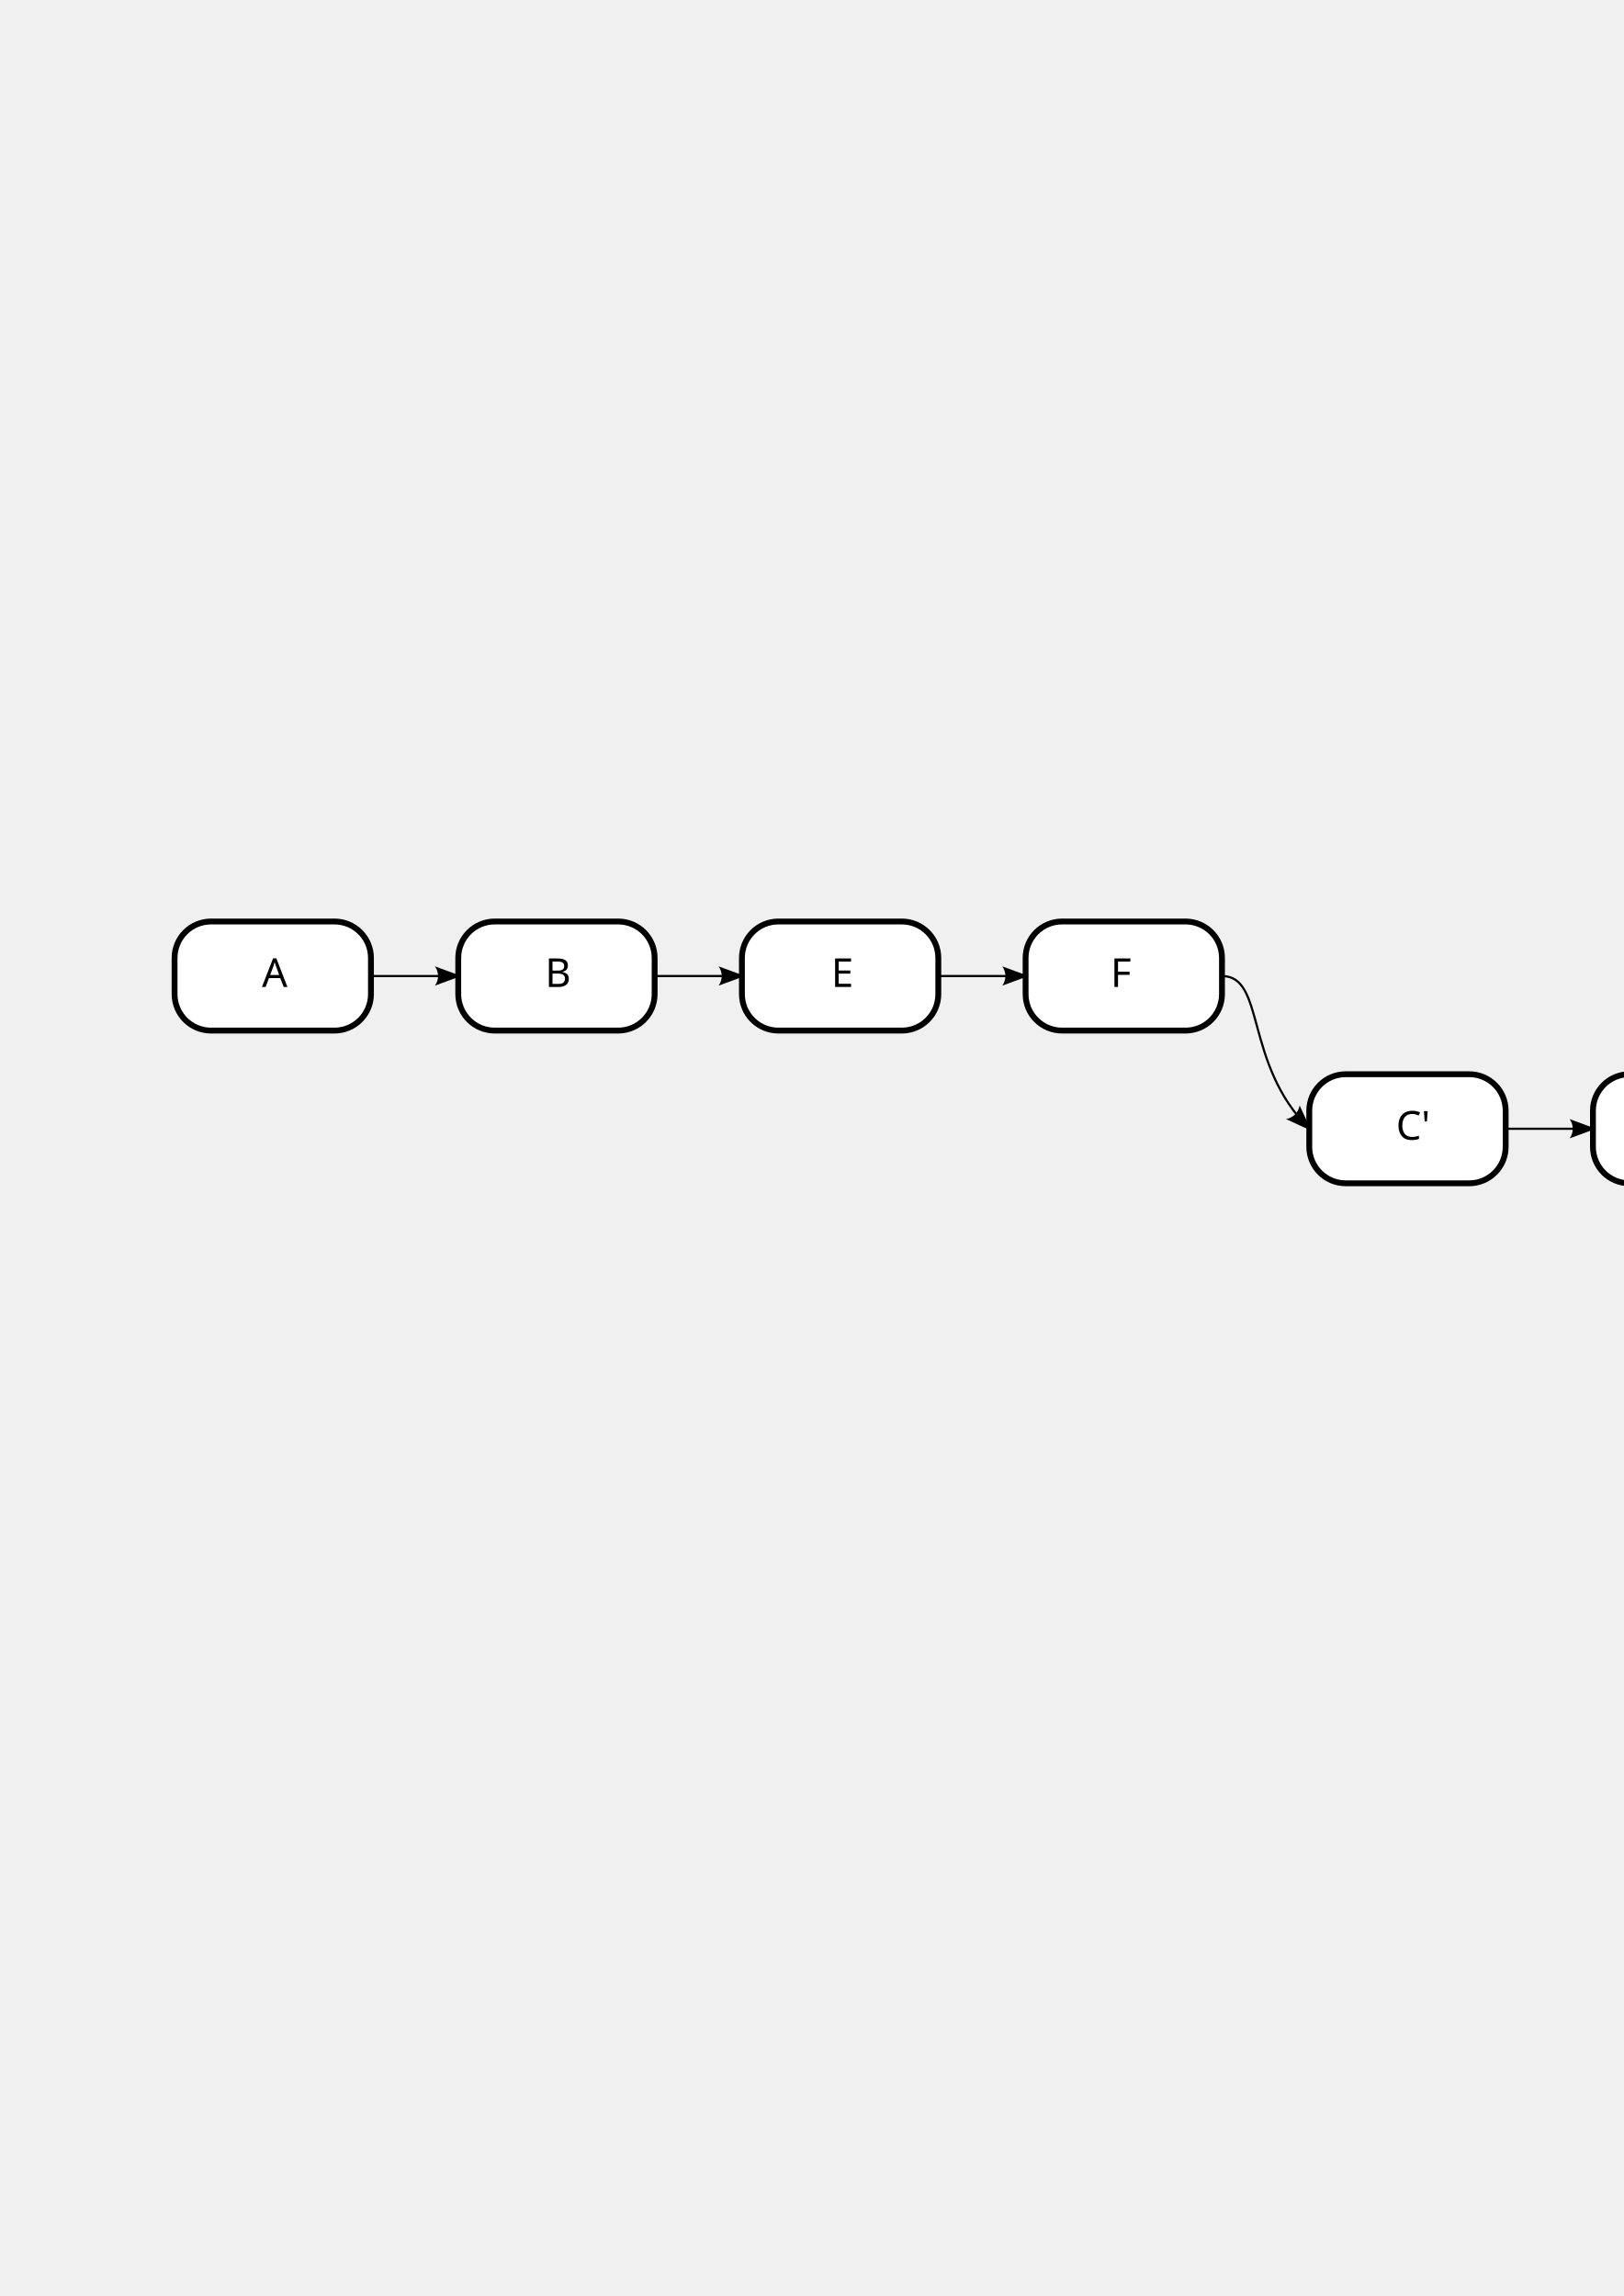
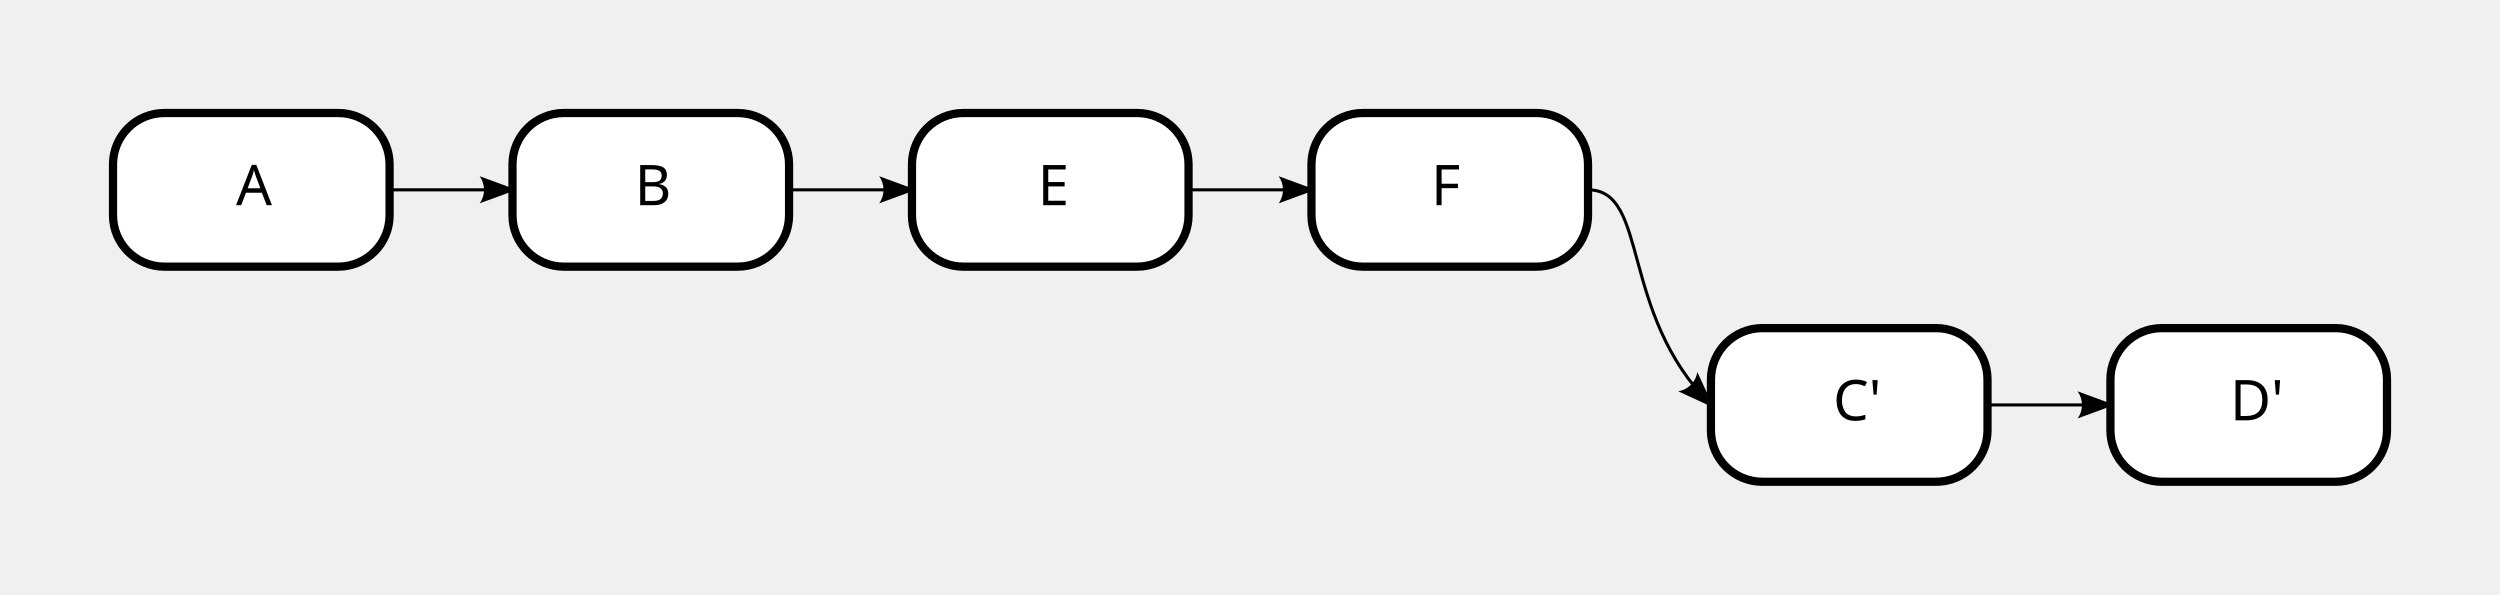
- <svg xmlns="http://www.w3.org/2000/svg" width="744.094" height="1052.362" id="svg3463" version="1.1">
+ <svg xmlns="http://www.w3.org/2000/svg" width="813.549" height="193.549" id="svg3463" version="1.1">
  <defs id="defs3465">
-     <marker orient="auto" refY="0.0" refX="0.0" id="Arrow1Lstart" style="overflow:visible">
-       <path id="path5112" d="M 0.0,0.0 L 5.0,-5.0 L -12.5,0.0 L 5.0,5.0 L 0.0,0.0 z " style="fill-rule:evenodd;stroke:#000000;stroke-width:1.0pt;marker-start:none" transform="scale(0.8) translate(12.5,0)" />
+     <marker orient="auto" refY="0" refX="0" id="Arrow1Lstart" style="overflow:visible">
+       <path id="path5112" d="M 0,0 5,-5 -12.5,0 5,5 0,0 z" style="fill-rule:evenodd;stroke:#000000;stroke-width:1pt;marker-start:none" transform="matrix(0.8,0,0,0.8,10,0)" />
    </marker>
-     <marker orient="auto" refY="0.0" refX="0.0" id="Arrow2Lend" style="overflow:visible;">
-       <path id="path5133" style="font-size:12.0;fill-rule:evenodd;stroke-width:0.625;stroke-linejoin:round;" d="M 8.719,4.034 L -2.207,0.016 L 8.719,-4.002 C 6.973,-1.63 6.983,1.616 8.719,4.034 z " transform="scale(1.1) rotate(180) translate(1,0)" />
+     <marker orient="auto" refY="0" refX="0" id="Arrow2Lend" style="overflow:visible">
+       <path id="path5133" style="font-size:12px;fill-rule:evenodd;stroke-width:0.625;stroke-linejoin:round" d="M 8.719,4.034 -2.207,0.016 8.719,-4.002 c -1.745,2.372 -1.735,5.617 -6e-7,8.035 z" transform="matrix(-1.1,0,0,-1.1,-1.1,0)" />
    </marker>
-     <marker orient="auto" refY="0.0" refX="0.0" id="Arrow1Lend" style="overflow:visible;">
-       <path id="path5115" d="M 0.0,0.0 L 5.0,-5.0 L -12.5,0.0 L 5.0,5.0 L 0.0,0.0 z " style="fill-rule:evenodd;stroke:#000000;stroke-width:1.0pt;marker-start:none;" transform="scale(0.8) rotate(180) translate(12.5,0)" />
+     <marker orient="auto" refY="0" refX="0" id="Arrow1Lend" style="overflow:visible">
+       <path id="path5115" d="M 0,0 5,-5 -12.5,0 5,5 0,0 z" style="fill-rule:evenodd;stroke:#000000;stroke-width:1pt;marker-start:none" transform="matrix(-0.8,0,0,-0.8,-10,0)" />
    </marker>
    <marker orient="auto" refY="0" refX="0" id="Arrow2Lend-4" style="overflow:visible">
      <path id="path5133-3" style="font-size:12px;fill-rule:evenodd;stroke-width:0.625;stroke-linejoin:round" d="M 8.719,4.034 -2.207,0.016 8.719,-4.002 c -1.745,2.372 -1.735,5.617 -6e-7,8.035 z" transform="matrix(-1.1,0,0,-1.1,-1.1,0)" />
    </marker>
    <marker orient="auto" refY="0" refX="0" id="Arrow2Lend-9" style="overflow:visible">
      <path id="path5133-2" style="font-size:12px;fill-rule:evenodd;stroke-width:0.625;stroke-linejoin:round" d="M 8.719,4.034 -2.207,0.016 8.719,-4.002 c -1.745,2.372 -1.735,5.617 -6e-7,8.035 z" transform="matrix(-1.1,0,0,-1.1,-1.1,0)" />
    </marker>
    <marker orient="auto" refY="0" refX="0" id="marker8212" style="overflow:visible">
      <path id="path8214" style="font-size:12px;fill-rule:evenodd;stroke-width:0.625;stroke-linejoin:round" d="M 8.719,4.034 -2.207,0.016 8.719,-4.002 c -1.745,2.372 -1.735,5.617 -6e-7,8.035 z" transform="matrix(-1.1,0,0,-1.1,-1.1,0)" />
    </marker>
    <marker orient="auto" refY="0" refX="0" id="marker8216" style="overflow:visible">
      <path id="path8218" style="font-size:12px;fill-rule:evenodd;stroke-width:0.625;stroke-linejoin:round" d="M 8.719,4.034 -2.207,0.016 8.719,-4.002 c -1.745,2.372 -1.735,5.617 -6e-7,8.035 z" transform="matrix(-1.1,0,0,-1.1,-1.1,0)" />
    </marker>
    <marker orient="auto" refY="0" refX="0" id="marker8220" style="overflow:visible">
      <path id="path8222" style="font-size:12px;fill-rule:evenodd;stroke-width:0.625;stroke-linejoin:round" d="M 8.719,4.034 -2.207,0.016 8.719,-4.002 c -1.745,2.372 -1.735,5.617 -6e-7,8.035 z" transform="matrix(-1.1,0,0,-1.1,-1.1,0)" />
    </marker>
    <marker orient="auto" refY="0" refX="0" id="marker8224" style="overflow:visible">
      <path id="path8226" style="font-size:12px;fill-rule:evenodd;stroke-width:0.625;stroke-linejoin:round" d="M 8.719,4.034 -2.207,0.016 8.719,-4.002 c -1.745,2.372 -1.735,5.617 -6e-7,8.035 z" transform="matrix(-1.1,0,0,-1.1,-1.1,0)" />
    </marker>
    <marker orient="auto" refY="0" refX="0" id="Arrow2Lend-43" style="overflow:visible">
      <path id="path5133-4" style="font-size:12px;fill-rule:evenodd;stroke-width:0.625;stroke-linejoin:round" d="M 8.719,4.034 -2.207,0.016 8.719,-4.002 c -1.745,2.372 -1.735,5.617 -6e-7,8.035 z" transform="matrix(-1.1,0,0,-1.1,-1.1,0)" />
    </marker>
    <marker orient="auto" refY="0" refX="0" id="marker8359" style="overflow:visible">
      <path id="path8361" style="font-size:12px;fill-rule:evenodd;stroke-width:0.625;stroke-linejoin:round" d="M 8.719,4.034 -2.207,0.016 8.719,-4.002 c -1.745,2.372 -1.735,5.617 -6e-7,8.035 z" transform="matrix(-1.1,0,0,-1.1,-1.1,0)" />
    </marker>
    <marker orient="auto" refY="0" refX="0" id="marker8363" style="overflow:visible">
      <path id="path8365" style="font-size:12px;fill-rule:evenodd;stroke-width:0.625;stroke-linejoin:round" d="M 8.719,4.034 -2.207,0.016 8.719,-4.002 c -1.745,2.372 -1.735,5.617 -6e-7,8.035 z" transform="matrix(-1.1,0,0,-1.1,-1.1,0)" />
    </marker>
    <marker orient="auto" refY="0" refX="0" id="marker8367" style="overflow:visible">
      <path id="path8369" style="font-size:12px;fill-rule:evenodd;stroke-width:0.625;stroke-linejoin:round" d="M 8.719,4.034 -2.207,0.016 8.719,-4.002 c -1.745,2.372 -1.735,5.617 -6e-7,8.035 z" transform="matrix(-1.1,0,0,-1.1,-1.1,0)" />
    </marker>
    <marker orient="auto" refY="0" refX="0" id="marker8371" style="overflow:visible">
      <path id="path8373" style="font-size:12px;fill-rule:evenodd;stroke-width:0.625;stroke-linejoin:round" d="M 8.719,4.034 -2.207,0.016 8.719,-4.002 c -1.745,2.372 -1.735,5.617 -6e-7,8.035 z" transform="matrix(-1.1,0,0,-1.1,-1.1,0)" />
    </marker>
  </defs>
-   <g id="layer1">
+   <g id="layer1" transform="translate(-43.22529,-385.5875)">
    <rect style="fill:#ffffff;fill-opacity:1;stroke:#000000;stroke-width:2.683;stroke-miterlimit:4;stroke-opacity:1;stroke-dasharray:none;stroke-dashoffset:0" id="rect4771-0-5" width="90" height="50" x="80" y="422.362" ry="16.718" />
    <text xml:space="preserve" style="font-size:18.3px;font-style:normal;font-variant:normal;font-weight:normal;font-stretch:normal;text-align:start;line-height:125%;letter-spacing:0px;word-spacing:0px;writing-mode:lr-tb;text-anchor:start;fill:#000000;fill-opacity:1;stroke:none;font-family:Trebuchet MS;-inkscape-font-specification:Trebuchet MS" x="120.042" y="452.362" id="text3999-1-9">
      <tspan id="tspan4001-1-7" x="120.042" y="452.362">A</tspan>
    </text>
    <rect style="fill:#ffffff;fill-opacity:1;stroke:#000000;stroke-width:2.683;stroke-miterlimit:4;stroke-opacity:1;stroke-dasharray:none;stroke-dashoffset:0" id="rect4771-7-6-3" width="90" height="50" x="210" y="422.362" ry="16.718" />
    <text xml:space="preserve" style="font-size:18.3px;font-style:normal;font-variant:normal;font-weight:normal;font-stretch:normal;text-align:start;line-height:125%;letter-spacing:0px;word-spacing:0px;writing-mode:lr-tb;text-anchor:start;fill:#000000;fill-opacity:1;stroke:none;font-family:Trebuchet MS;-inkscape-font-specification:Trebuchet MS" x="249.776" y="452.362" id="text3999-6-21-1">
      <tspan id="tspan4001-0-4-3" x="249.776" y="452.362">B</tspan>
    </text>
    <rect style="fill:#ffffff;fill-opacity:1;stroke:#000000;stroke-width:2.683;stroke-miterlimit:4;stroke-opacity:1;stroke-dasharray:none;stroke-dashoffset:0" id="rect4771-7-7-72-5" width="90" height="50" x="340" y="422.362" ry="16.718" />
    <text xml:space="preserve" style="font-size:18.3px;font-style:normal;font-variant:normal;font-weight:normal;font-stretch:normal;text-align:start;line-height:125%;letter-spacing:0px;word-spacing:0px;writing-mode:lr-tb;text-anchor:start;fill:#000000;fill-opacity:1;stroke:none;font-family:Trebuchet MS;-inkscape-font-specification:Trebuchet MS" x="380.928" y="452.362" id="text3999-6-2-4-6">
      <tspan id="tspan4001-0-9-4-5" x="380.928" y="452.362">E</tspan>
    </text>
    <rect style="fill:#ffffff;fill-opacity:1;stroke:#000000;stroke-width:2.683;stroke-miterlimit:4;stroke-opacity:1;stroke-dasharray:none;stroke-dashoffset:0" id="rect4771-7-7-9-9-6" width="90" height="50" x="600" y="492.362" ry="16.718" />
    <text xml:space="preserve" style="font-size:18.3px;font-style:normal;font-variant:normal;font-weight:normal;font-stretch:normal;text-align:start;line-height:125%;letter-spacing:0px;word-spacing:0px;writing-mode:lr-tb;text-anchor:start;fill:#000000;fill-opacity:1;stroke:none;font-family:Trebuchet MS;-inkscape-font-specification:Trebuchet MS" x="639.776" y="522.362" id="text3999-6-2-6-8-2">
      <tspan id="tspan4001-0-9-8-1-2" x="639.776" y="522.362">C'</tspan>
    </text>
    <rect style="fill:#ffffff;fill-opacity:1;stroke:#000000;stroke-width:2.683;stroke-miterlimit:4;stroke-opacity:1;stroke-dasharray:none;stroke-dashoffset:0" id="rect4771-7-7-7-8-2" width="90" height="50" x="730" y="492.362" ry="16.718" />
    <text xml:space="preserve" style="font-size:18.3px;font-style:normal;font-variant:normal;font-weight:normal;font-stretch:normal;text-align:start;line-height:125%;letter-spacing:0px;word-spacing:0px;writing-mode:lr-tb;text-anchor:start;fill:#000000;fill-opacity:1;stroke:none;font-family:Trebuchet MS;-inkscape-font-specification:Trebuchet MS" x="768.928" y="522.362" id="text3999-6-2-0-9-3">
      <tspan id="tspan4001-0-9-2-8-2" x="768.928" y="522.362">D'</tspan>
    </text>
    <path style="fill:none;stroke:#000000;stroke-width:1px;stroke-linecap:butt;stroke-linejoin:miter;stroke-opacity:1;marker-end:url(#Arrow2Lend)" d="m 170,447.362 c 40,0 40,0 40,0" id="path4917-9-6" />
    <path style="fill:none;stroke:#000000;stroke-width:1px;stroke-linecap:butt;stroke-linejoin:miter;stroke-opacity:1;marker-end:url(#Arrow2Lend)" d="m 560,447.362 c 20,0 10,40 40,70" id="path4923-6-5" />
    <path style="fill:none;stroke:#000000;stroke-width:1px;stroke-linecap:butt;stroke-linejoin:miter;stroke-opacity:1;marker-end:url(#Arrow2Lend)" d="m 690,517.362 40,0" id="path5925-5-0" />
    <path style="fill:none;stroke:#000000;stroke-width:1px;stroke-linecap:butt;stroke-linejoin:miter;stroke-opacity:1;marker-end:url(#Arrow2Lend)" d="m 300,447.362 40,0" id="path6111-4-7" />
    <rect style="fill:#ffffff;fill-opacity:1;stroke:#000000;stroke-width:2.683;stroke-miterlimit:4;stroke-opacity:1;stroke-dasharray:none;stroke-dashoffset:0" id="rect4771-7-7-7-7-3-2" width="90" height="50" x="470" y="422.362" ry="16.718" />
    <text xml:space="preserve" style="font-size:18.3px;font-style:normal;font-variant:normal;font-weight:normal;font-stretch:normal;text-align:start;line-height:125%;letter-spacing:0px;word-spacing:0px;writing-mode:lr-tb;text-anchor:start;fill:#000000;fill-opacity:1;stroke:none;font-family:Trebuchet MS;-inkscape-font-specification:Trebuchet MS" x="508.928" y="452.362" id="text3999-6-2-0-0-7-9">
      <tspan id="tspan4001-0-9-2-6-3-9" x="508.928" y="452.362">F</tspan>
    </text>
    <path style="fill:none;stroke:#000000;stroke-width:1px;stroke-linecap:butt;stroke-linejoin:miter;stroke-opacity:1;marker-end:url(#Arrow2Lend)" d="m 430,447.362 40,0" id="path5925-3-6-9" />
  </g>
</svg>
